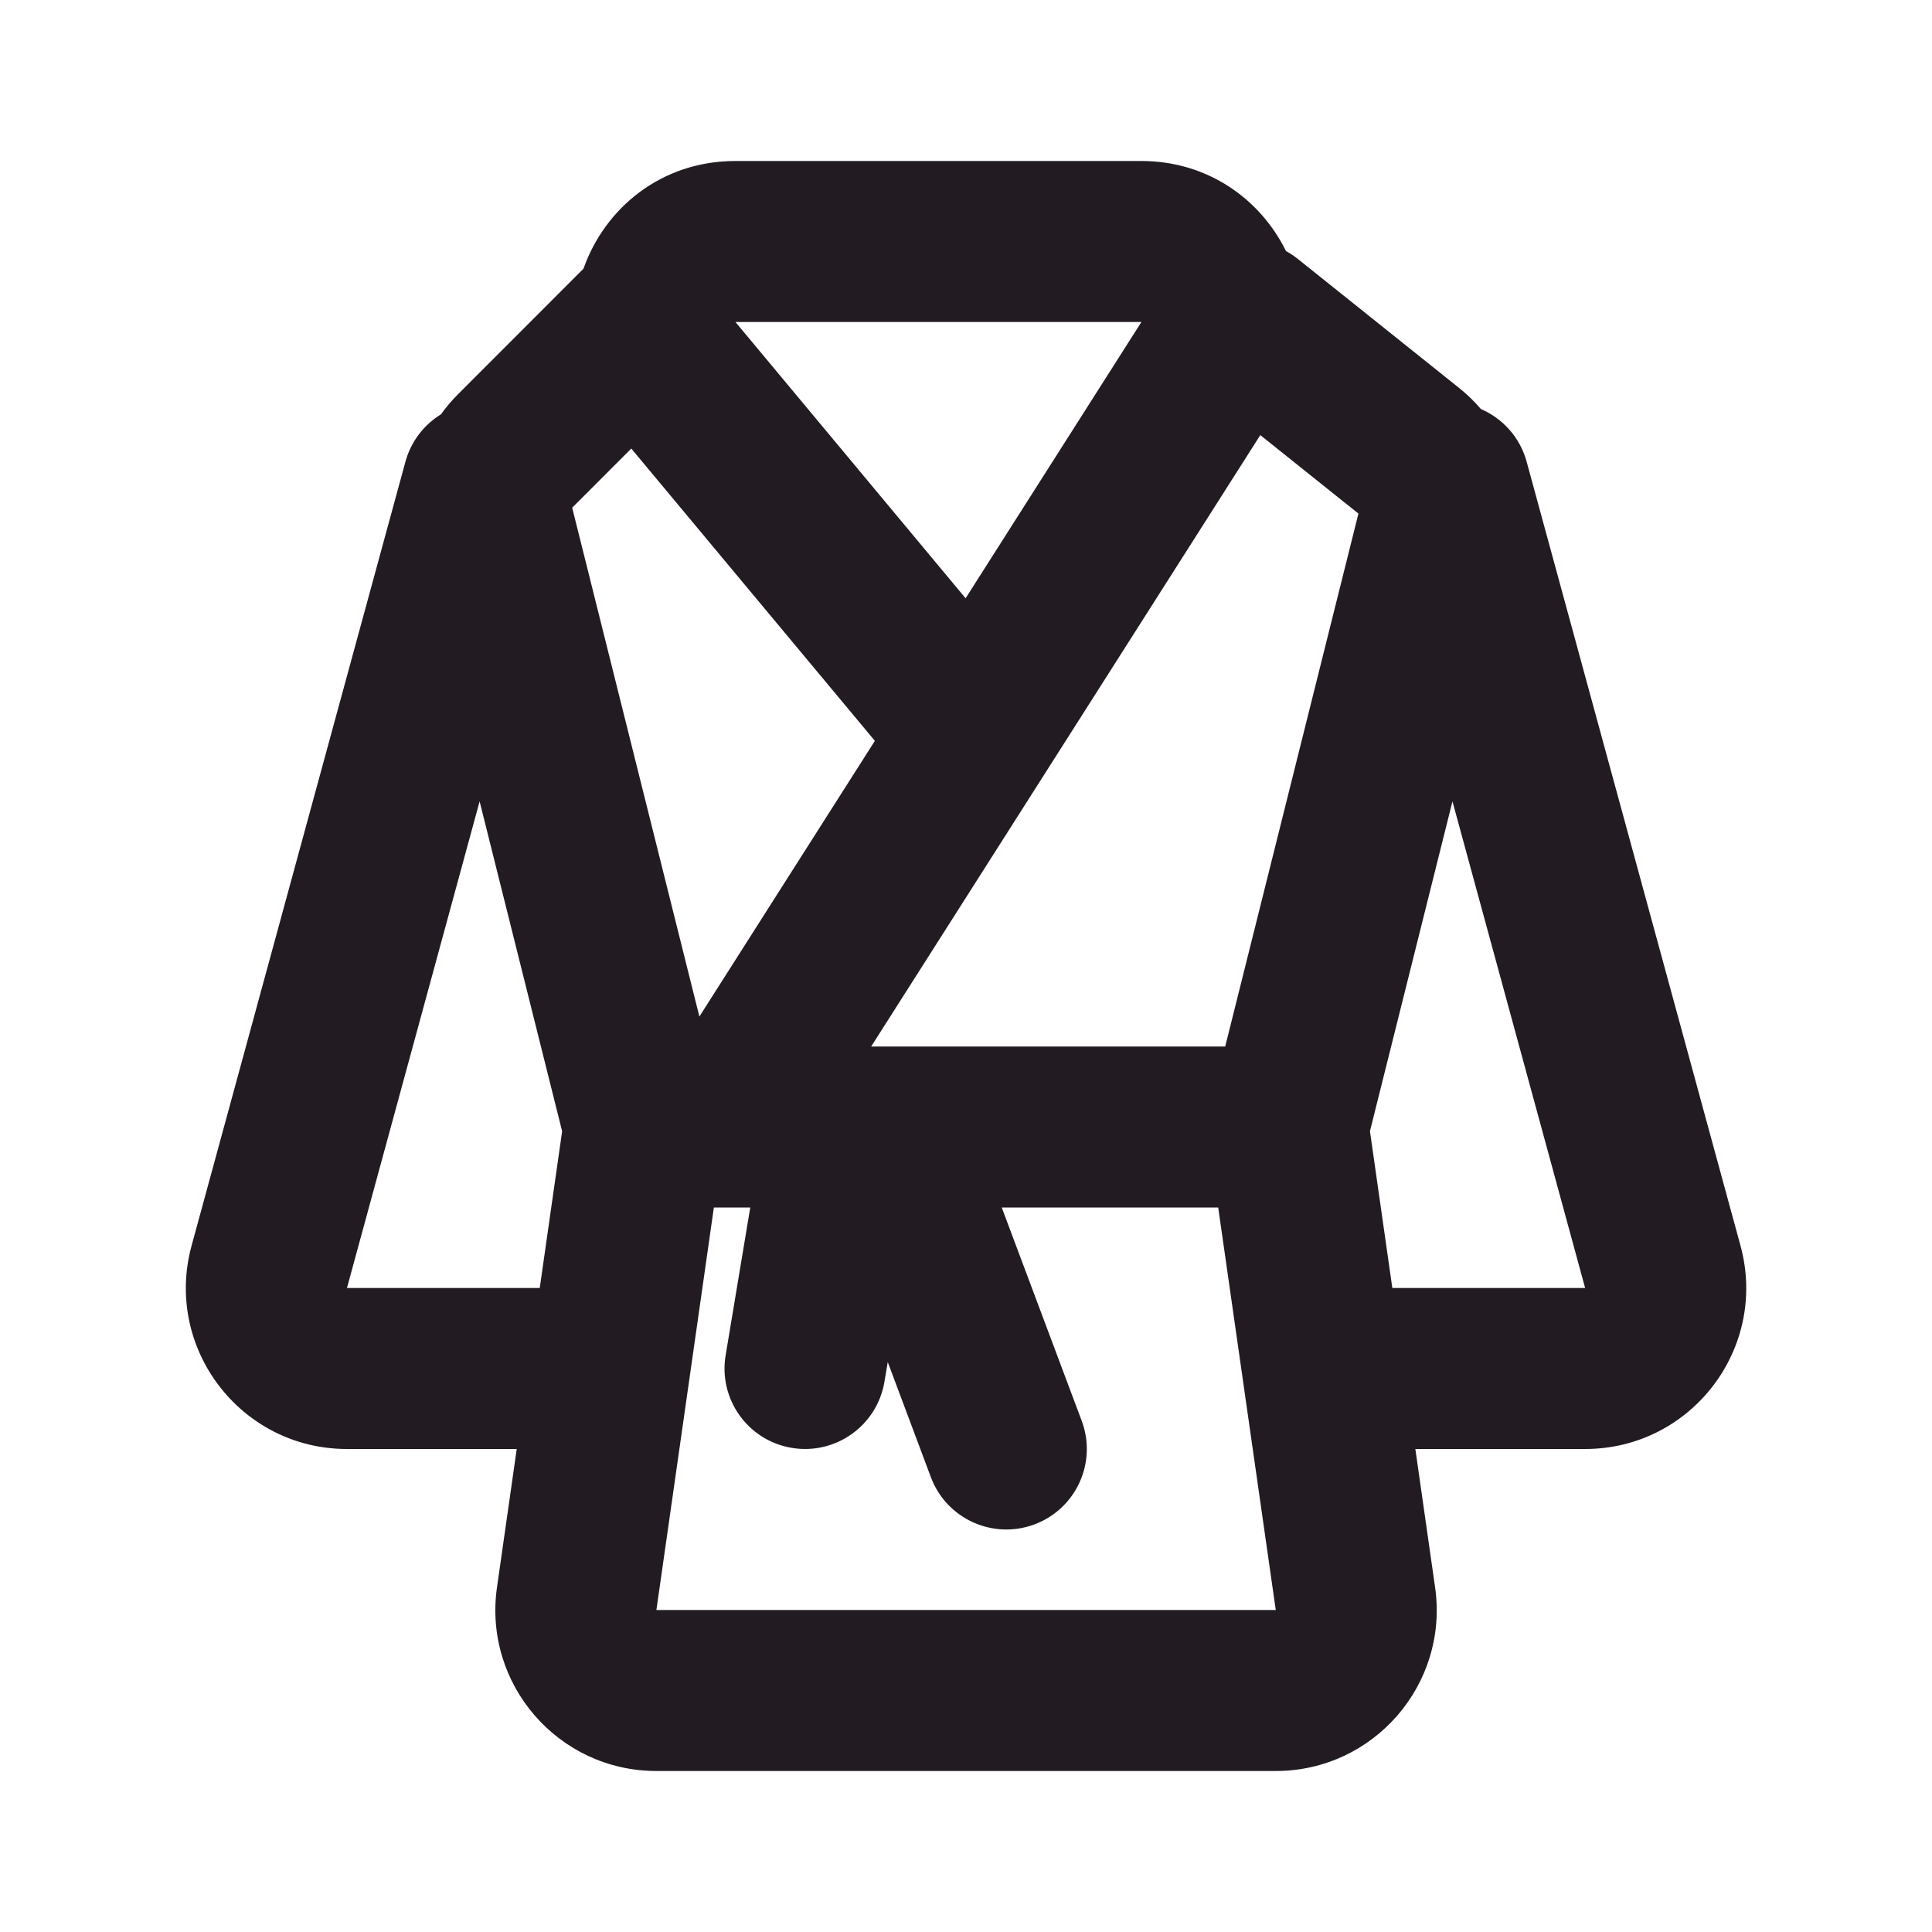
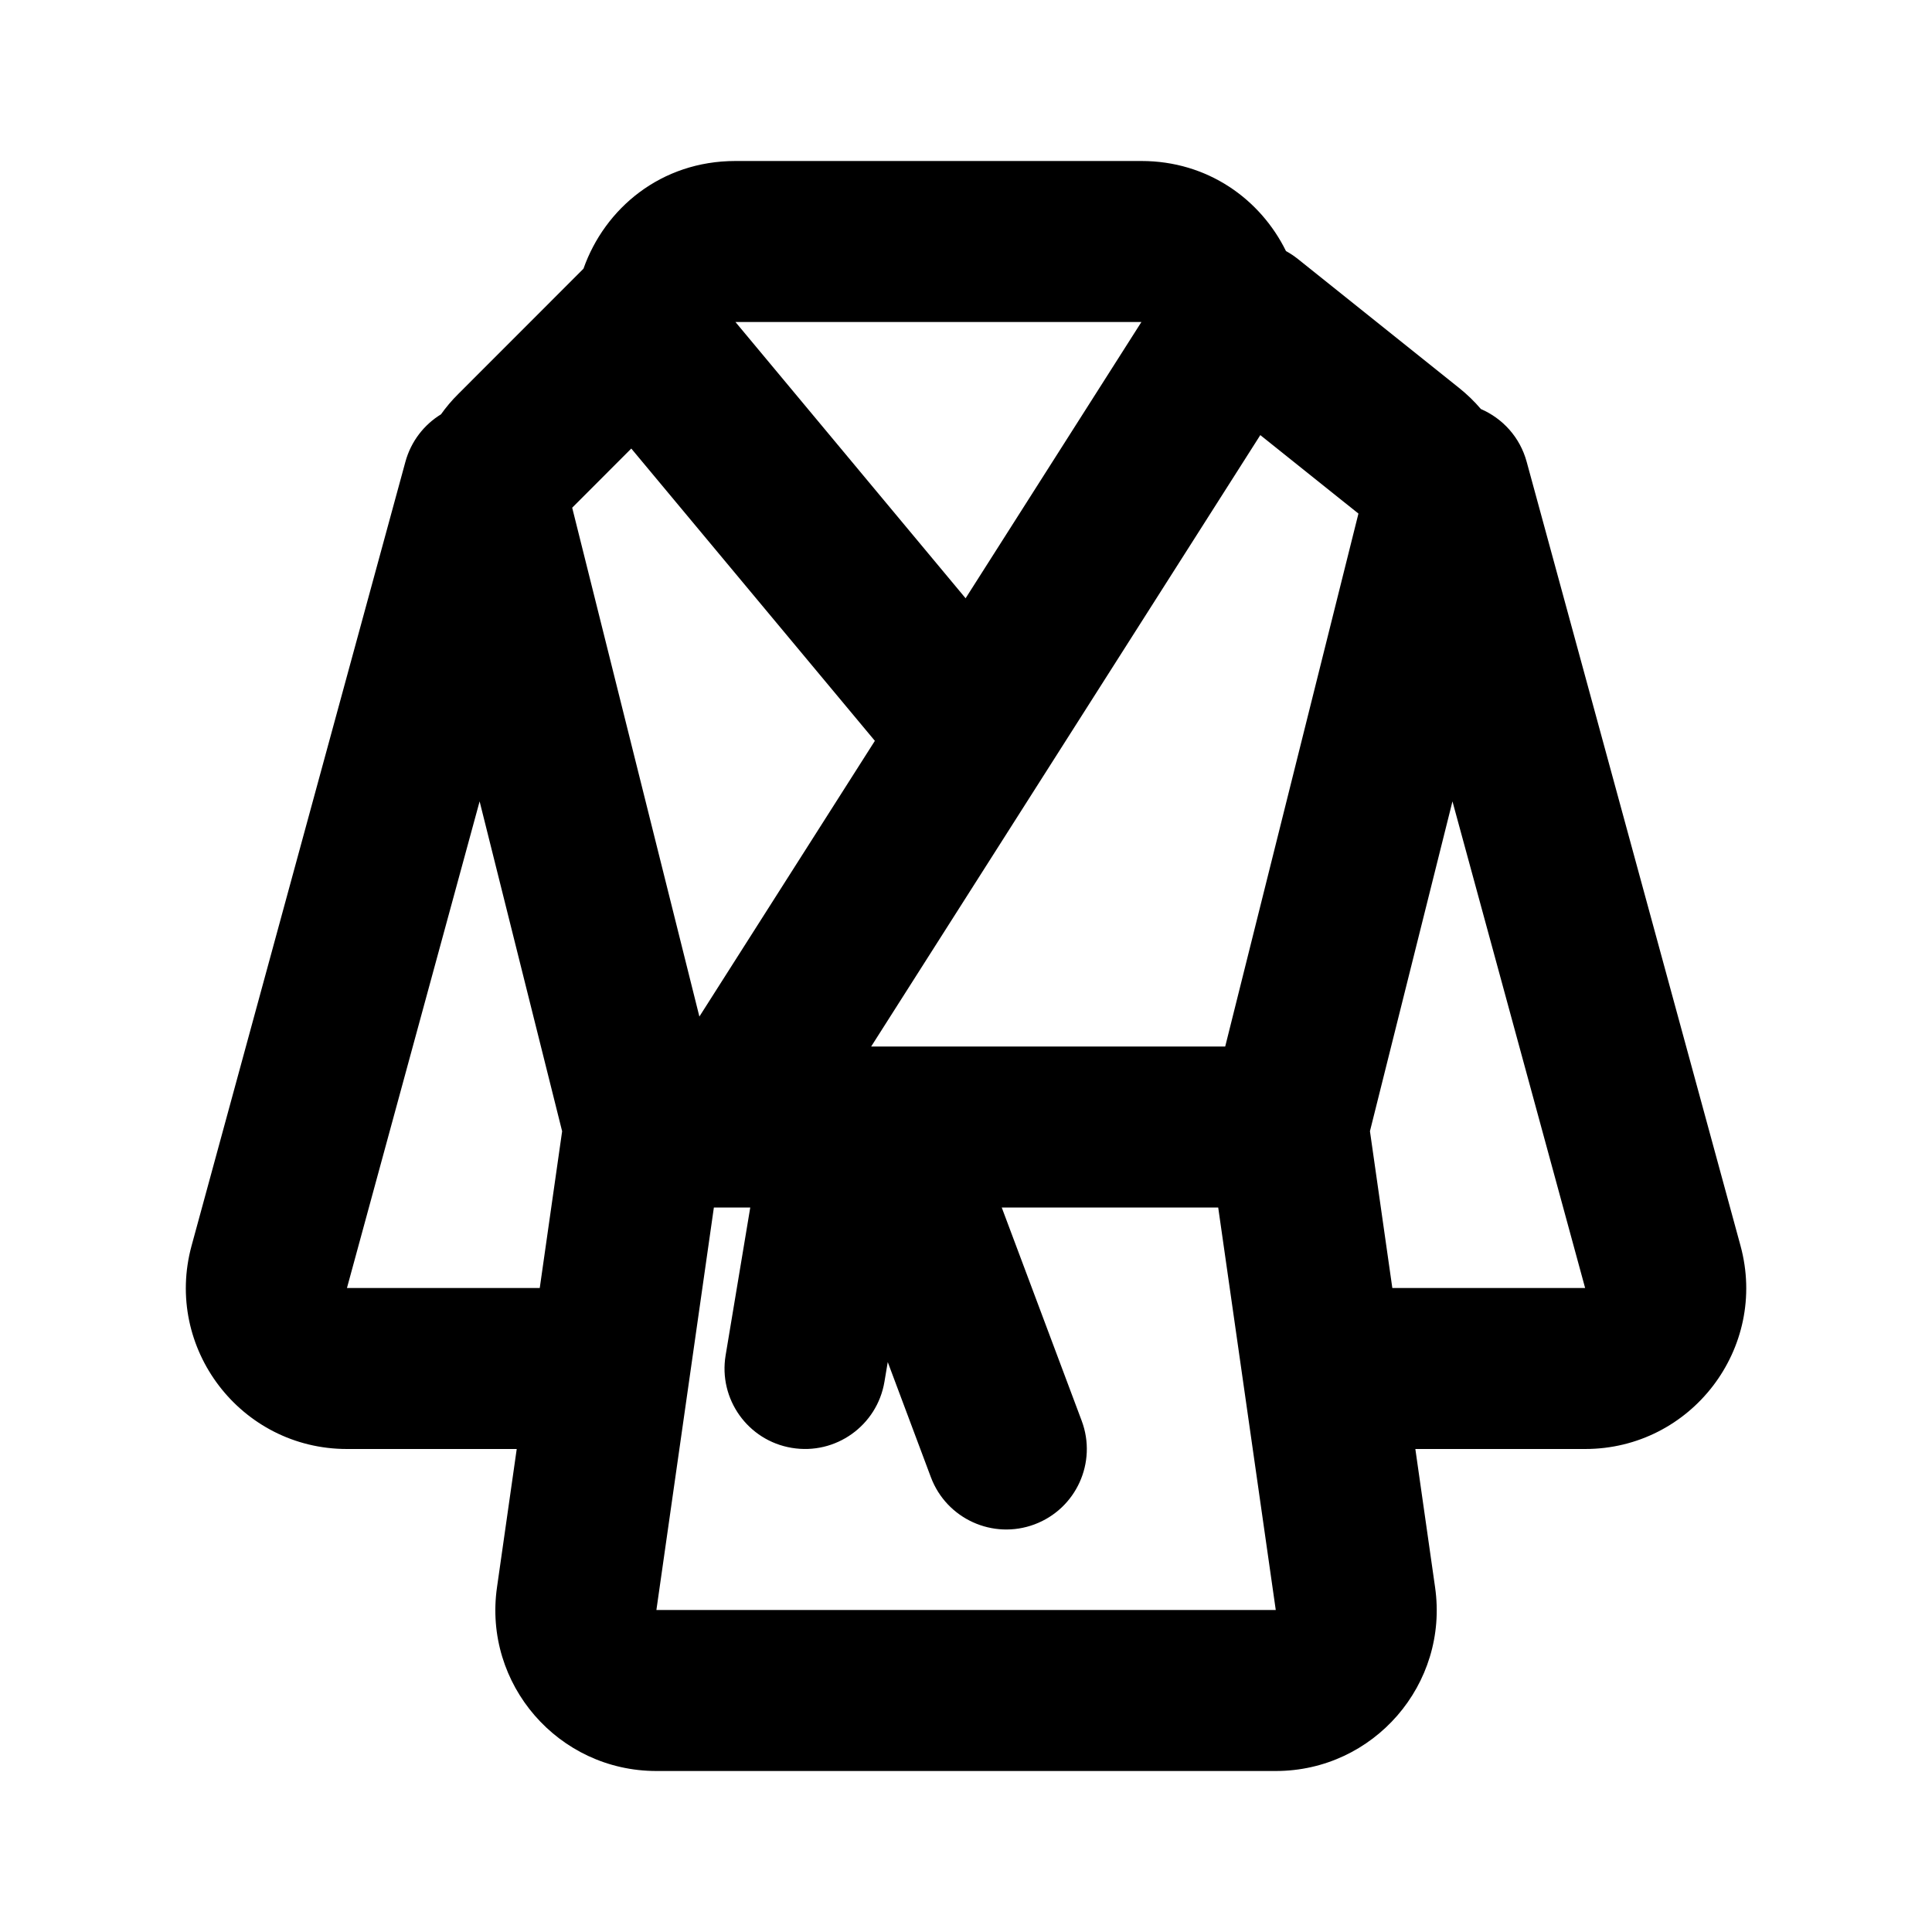
- <svg xmlns="http://www.w3.org/2000/svg" width="24" height="24" viewBox="0 0 24 24" fill="none">
-   <path fill-rule="evenodd" clip-rule="evenodd" d="M7.108 6.307L7.842 5.572L10.868 9.203L8.688 12.628L7.108 6.307ZM5.958 9.955L6.983 14.053L6.705 16H4.31L5.958 9.955ZM6.419 18H4.31C2.991 18 2.033 16.746 2.38 15.474L5.036 5.737C5.106 5.481 5.269 5.275 5.478 5.147C5.542 5.057 5.614 4.972 5.694 4.893L7.248 3.338C7.512 2.59 8.209 2 9.136 2H14.179C15.003 2 15.658 2.475 15.975 3.119C16.027 3.147 16.077 3.181 16.125 3.219L18.124 4.818C18.224 4.898 18.315 4.986 18.396 5.081C18.666 5.198 18.882 5.431 18.965 5.737L21.621 15.474C21.968 16.746 21.01 18 19.691 18H17.582L17.827 19.717C18 20.922 17.065 22 15.848 22H8.154C6.936 22 6.001 20.922 6.174 19.717L6.419 18ZM17.296 16H19.691L18.043 9.955L17.018 14.052L17.296 16ZM16.875 6.38L15.656 5.405L10.822 13H10.978C10.993 13 11.008 13 11.022 13H15.22L16.875 6.38ZM11.028 16.92L11.564 18.351C11.758 18.868 12.335 19.13 12.852 18.936C13.369 18.742 13.631 18.166 13.437 17.649L12.444 15H15.133L15.848 20H8.154L8.868 15H9.32L9.014 16.836C8.923 17.38 9.291 17.896 9.836 17.986C10.381 18.077 10.896 17.709 10.987 17.164L11.028 16.92ZM9.136 4H14.179L14.525 4.22L14.179 4L11.995 7.432L9.136 4Z" fill="#231B22" />
+ <svg xmlns="http://www.w3.org/2000/svg" width="24" height="24" viewBox="0 0 24 24">
+   <path fill-rule="evenodd" clip-rule="evenodd" d="M7.108 6.307L7.842 5.572L10.868 9.203L8.688 12.628L7.108 6.307ZM5.958 9.955L6.983 14.053L6.705 16H4.31L5.958 9.955ZM6.419 18H4.31C2.991 18 2.033 16.746 2.38 15.474L5.036 5.737C5.106 5.481 5.269 5.275 5.478 5.147C5.542 5.057 5.614 4.972 5.694 4.893L7.248 3.338C7.512 2.59 8.209 2 9.136 2H14.179C15.003 2 15.658 2.475 15.975 3.119C16.027 3.147 16.077 3.181 16.125 3.219L18.124 4.818C18.224 4.898 18.315 4.986 18.396 5.081C18.666 5.198 18.882 5.431 18.965 5.737L21.621 15.474C21.968 16.746 21.01 18 19.691 18H17.582L17.827 19.717C18 20.922 17.065 22 15.848 22H8.154C6.936 22 6.001 20.922 6.174 19.717L6.419 18ZM17.296 16H19.691L18.043 9.955L17.018 14.052L17.296 16ZM16.875 6.38L15.656 5.405L10.822 13H10.978C10.993 13 11.008 13 11.022 13H15.22L16.875 6.38ZM11.028 16.92L11.564 18.351C11.758 18.868 12.335 19.13 12.852 18.936C13.369 18.742 13.631 18.166 13.437 17.649L12.444 15H15.133L15.848 20H8.154L8.868 15H9.32L9.014 16.836C8.923 17.38 9.291 17.896 9.836 17.986C10.381 18.077 10.896 17.709 10.987 17.164L11.028 16.92ZM9.136 4H14.179L14.525 4.22L14.179 4L11.995 7.432L9.136 4Z" />
</svg>
